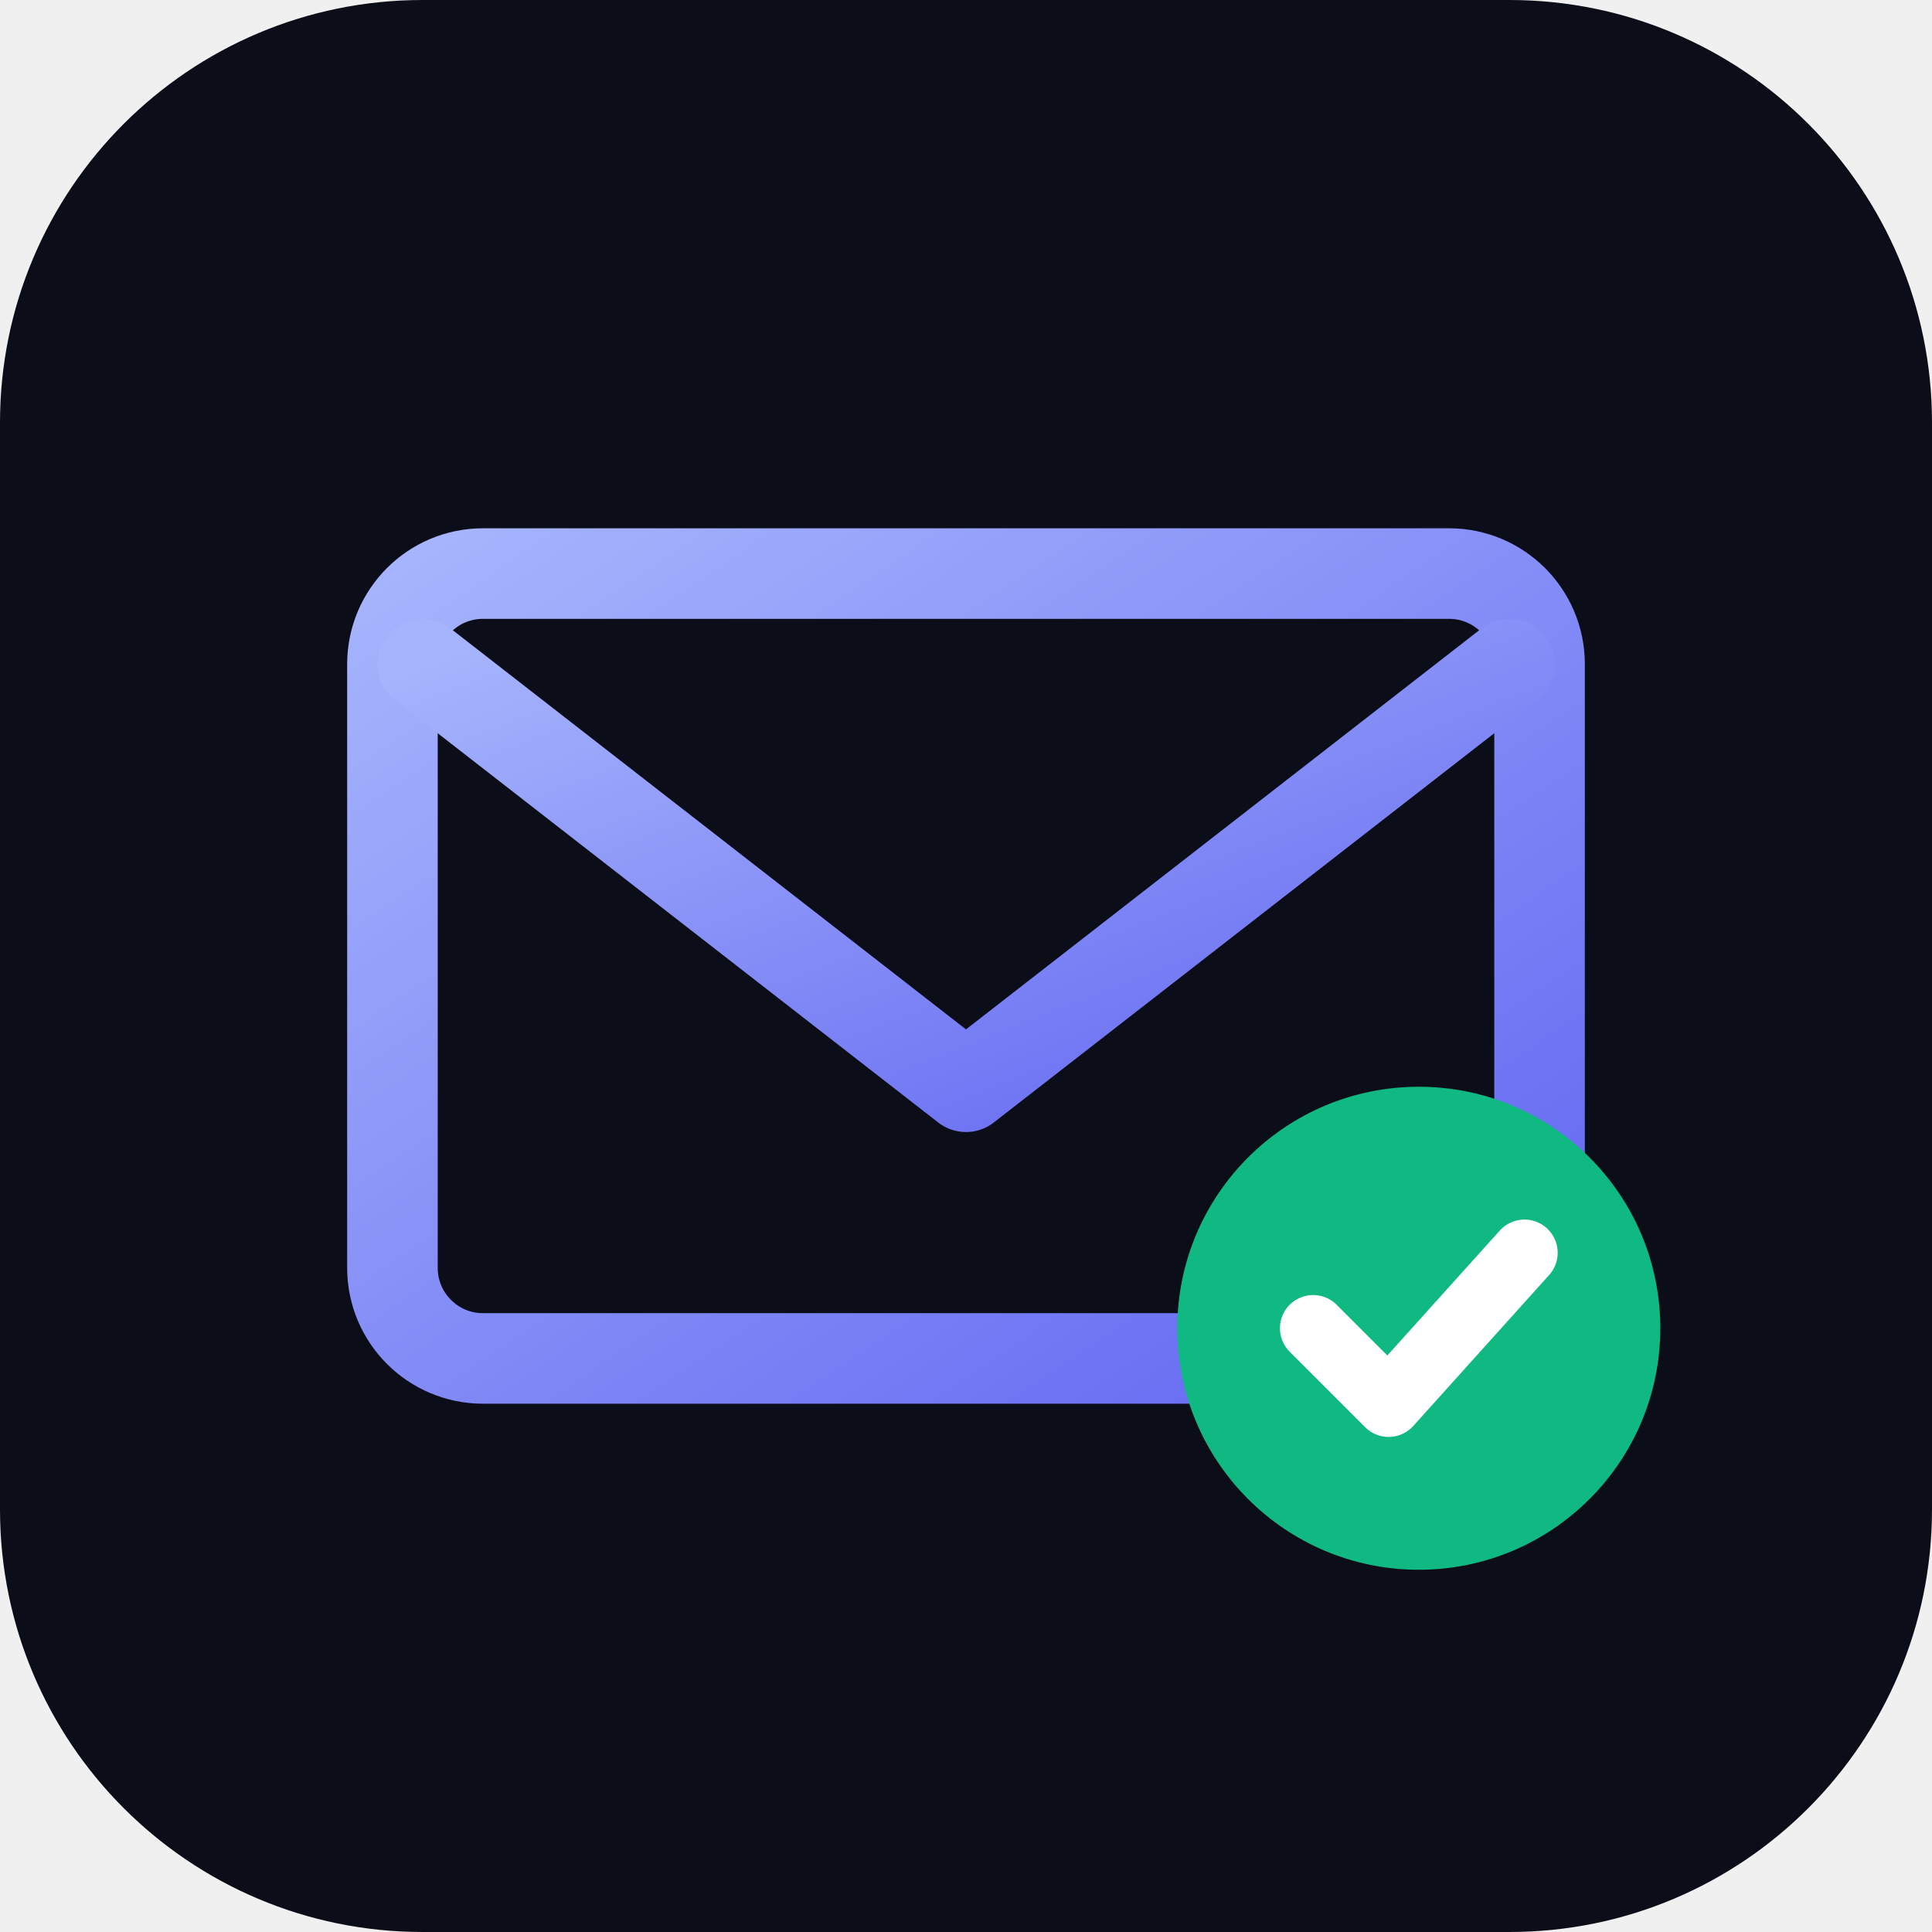
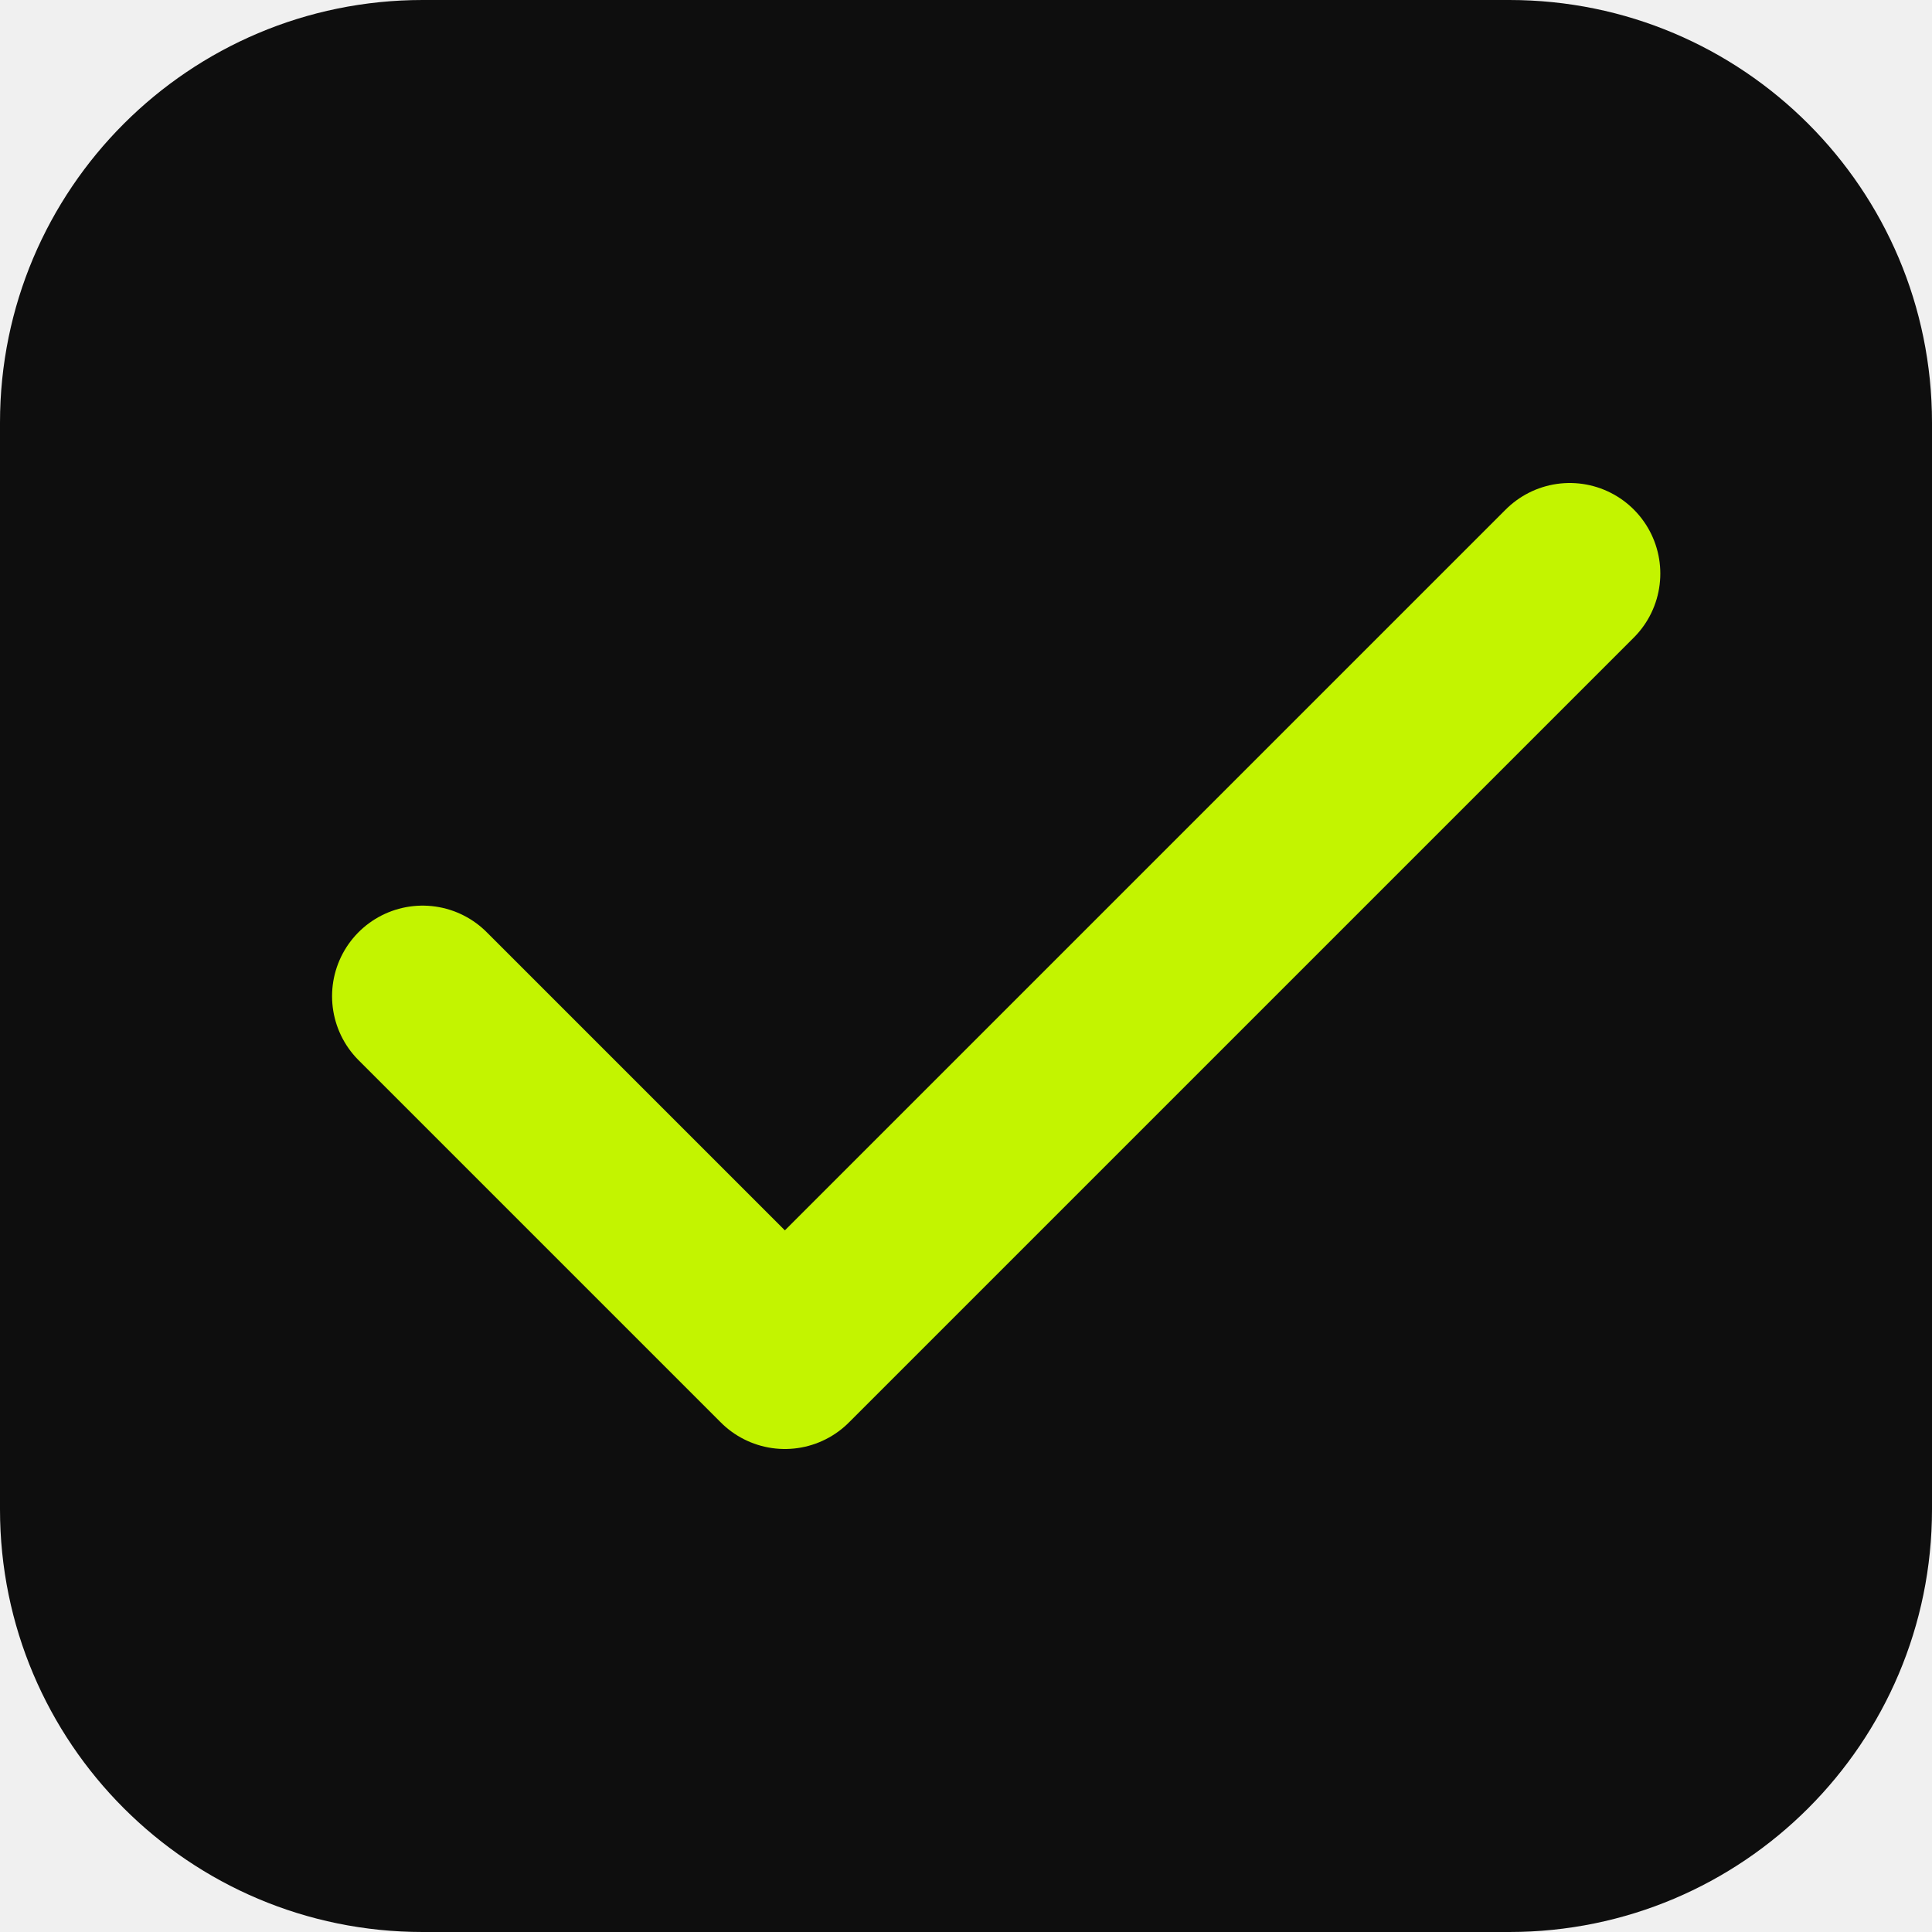
- <svg xmlns="http://www.w3.org/2000/svg" viewBox="0 0 64 64" role="img" aria-label="Delowar's Email Verifier">
-   <defs>
-     <linearGradient id="g" x1="0" y1="0" x2="1" y2="1">
-       <stop offset="0%" stop-color="#a5b4fc" />
-       <stop offset="100%" stop-color="#6366f1" />
-     </linearGradient>
-   </defs>
-   <rect width="64" height="64" rx="14" fill="#0b0d18" />
-   <rect x="13" y="19" width="38" height="26" rx="3" fill="none" stroke="url(#g)" stroke-width="3" />
-   <path d="M14 22 L32 36 L50 22" fill="none" stroke="url(#g)" stroke-width="3" stroke-linecap="round" stroke-linejoin="round" />
-   <circle cx="47" cy="44" r="8" fill="#10b981" />
-   <path d="M43.5 44 L46 46.5 L50.5 41.5" fill="none" stroke="white" stroke-width="2.2" stroke-linecap="round" stroke-linejoin="round" />
+ <svg xmlns="http://www.w3.org/2000/svg" viewBox="0 0 64 64" role="img" aria-label="Saaf">
+   <rect width="64" height="64" rx="14" fill="#0e0e0e" />
+   <path d="M14 33 L 26 45 L 52 19" fill="none" stroke="#c3f400" stroke-width="6" stroke-linecap="round" stroke-linejoin="round" />
</svg>
